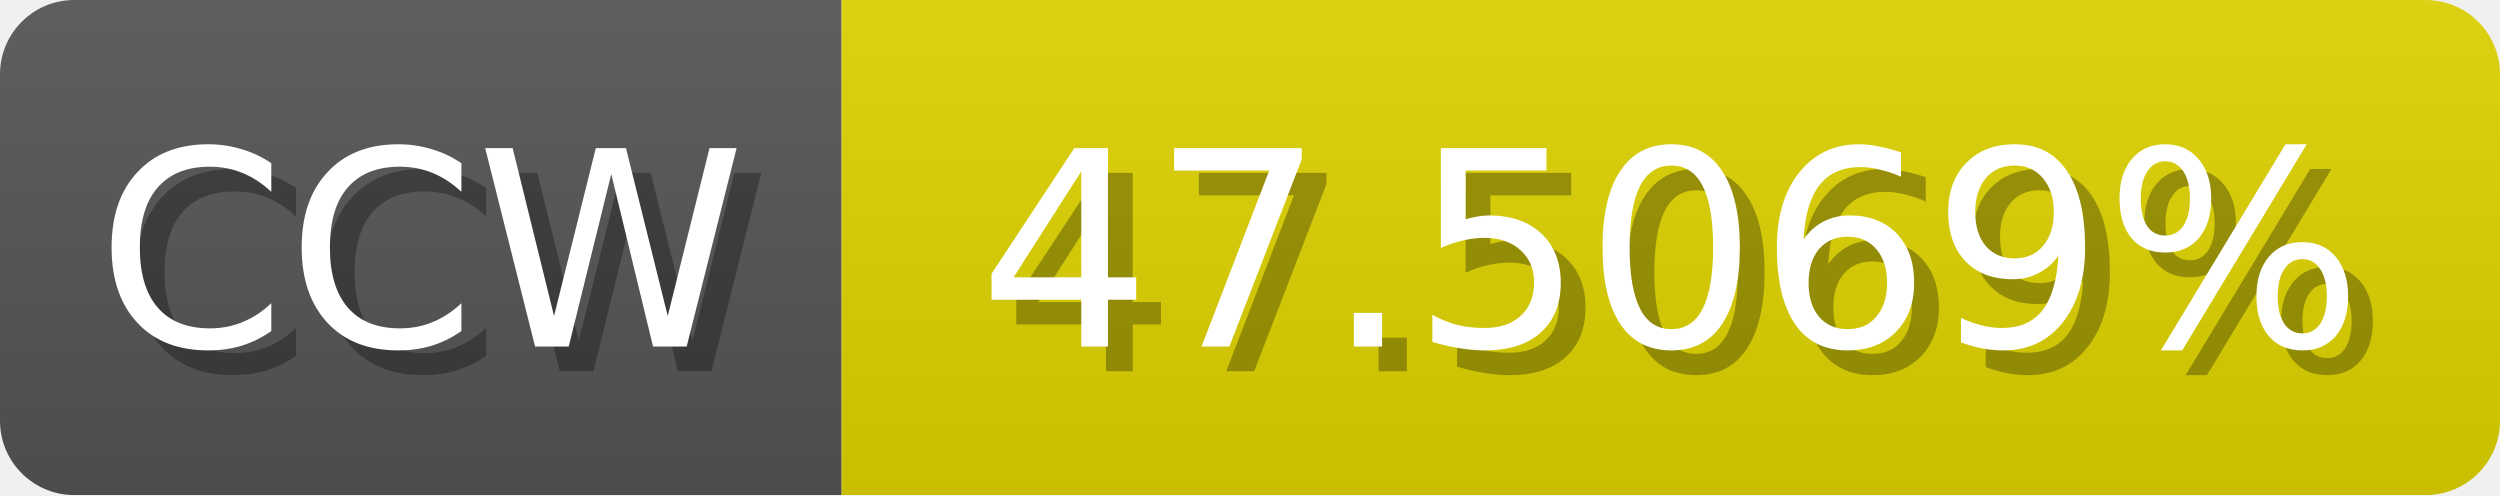
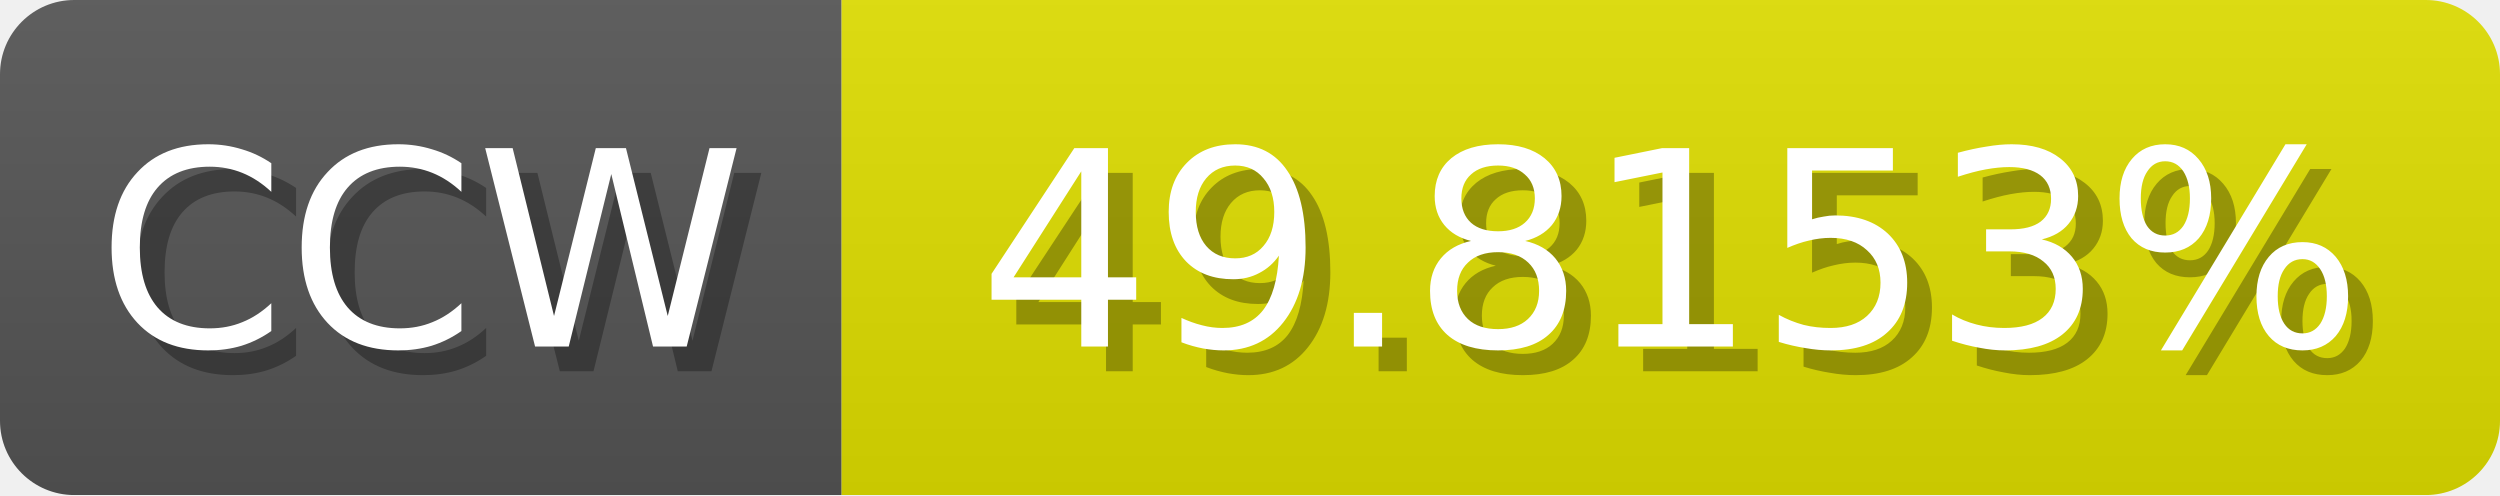
<svg xmlns="http://www.w3.org/2000/svg" width="101" height="20">
  <linearGradient id="b" x2="0" y2="100%">
    <stop offset="0" stop-color="#bbb" stop-opacity=".1" />
    <stop offset="1" stop-opacity=".1" />
  </linearGradient>
  <mask id="anybadge_1">
    <rect width="101" height="20" rx="3" fill="#fff" />
  </mask>
  <g mask="url(#anybadge_1)">
    <path fill="#555" d="M0 0h34v20H0z" />
-     <path fill="#e0d500" d="M34 0h67v20H34z" />
+     <path fill="#e0df00" d="M34 0h67v20H34z" />
    <path fill="url(#b)" d="M0 0h101v20H0z" />
  </g>
  <g fill="#fff" text-anchor="middle" font-family="DejaVu Sans,Verdana,Geneva,sans-serif" font-size="11">
    <text x="18.0" y="15" fill="#010101" fill-opacity=".3">CCW</text>
    <text x="17.0" y="14">CCW</text>
  </g>
  <g fill="#fff" text-anchor="middle" font-family="DejaVu Sans,Verdana,Geneva,sans-serif" font-size="11">
-     <text x="68.5" y="15" fill="#010101" fill-opacity=".3">47.5069%</text>
-     <text x="67.5" y="14">47.5069%</text>
+     <text x="68.5" y="15" fill="#010101" fill-opacity=".3">49.8153%</text>
+     <text x="67.5" y="14">49.8153%</text>
  </g>
</svg>
